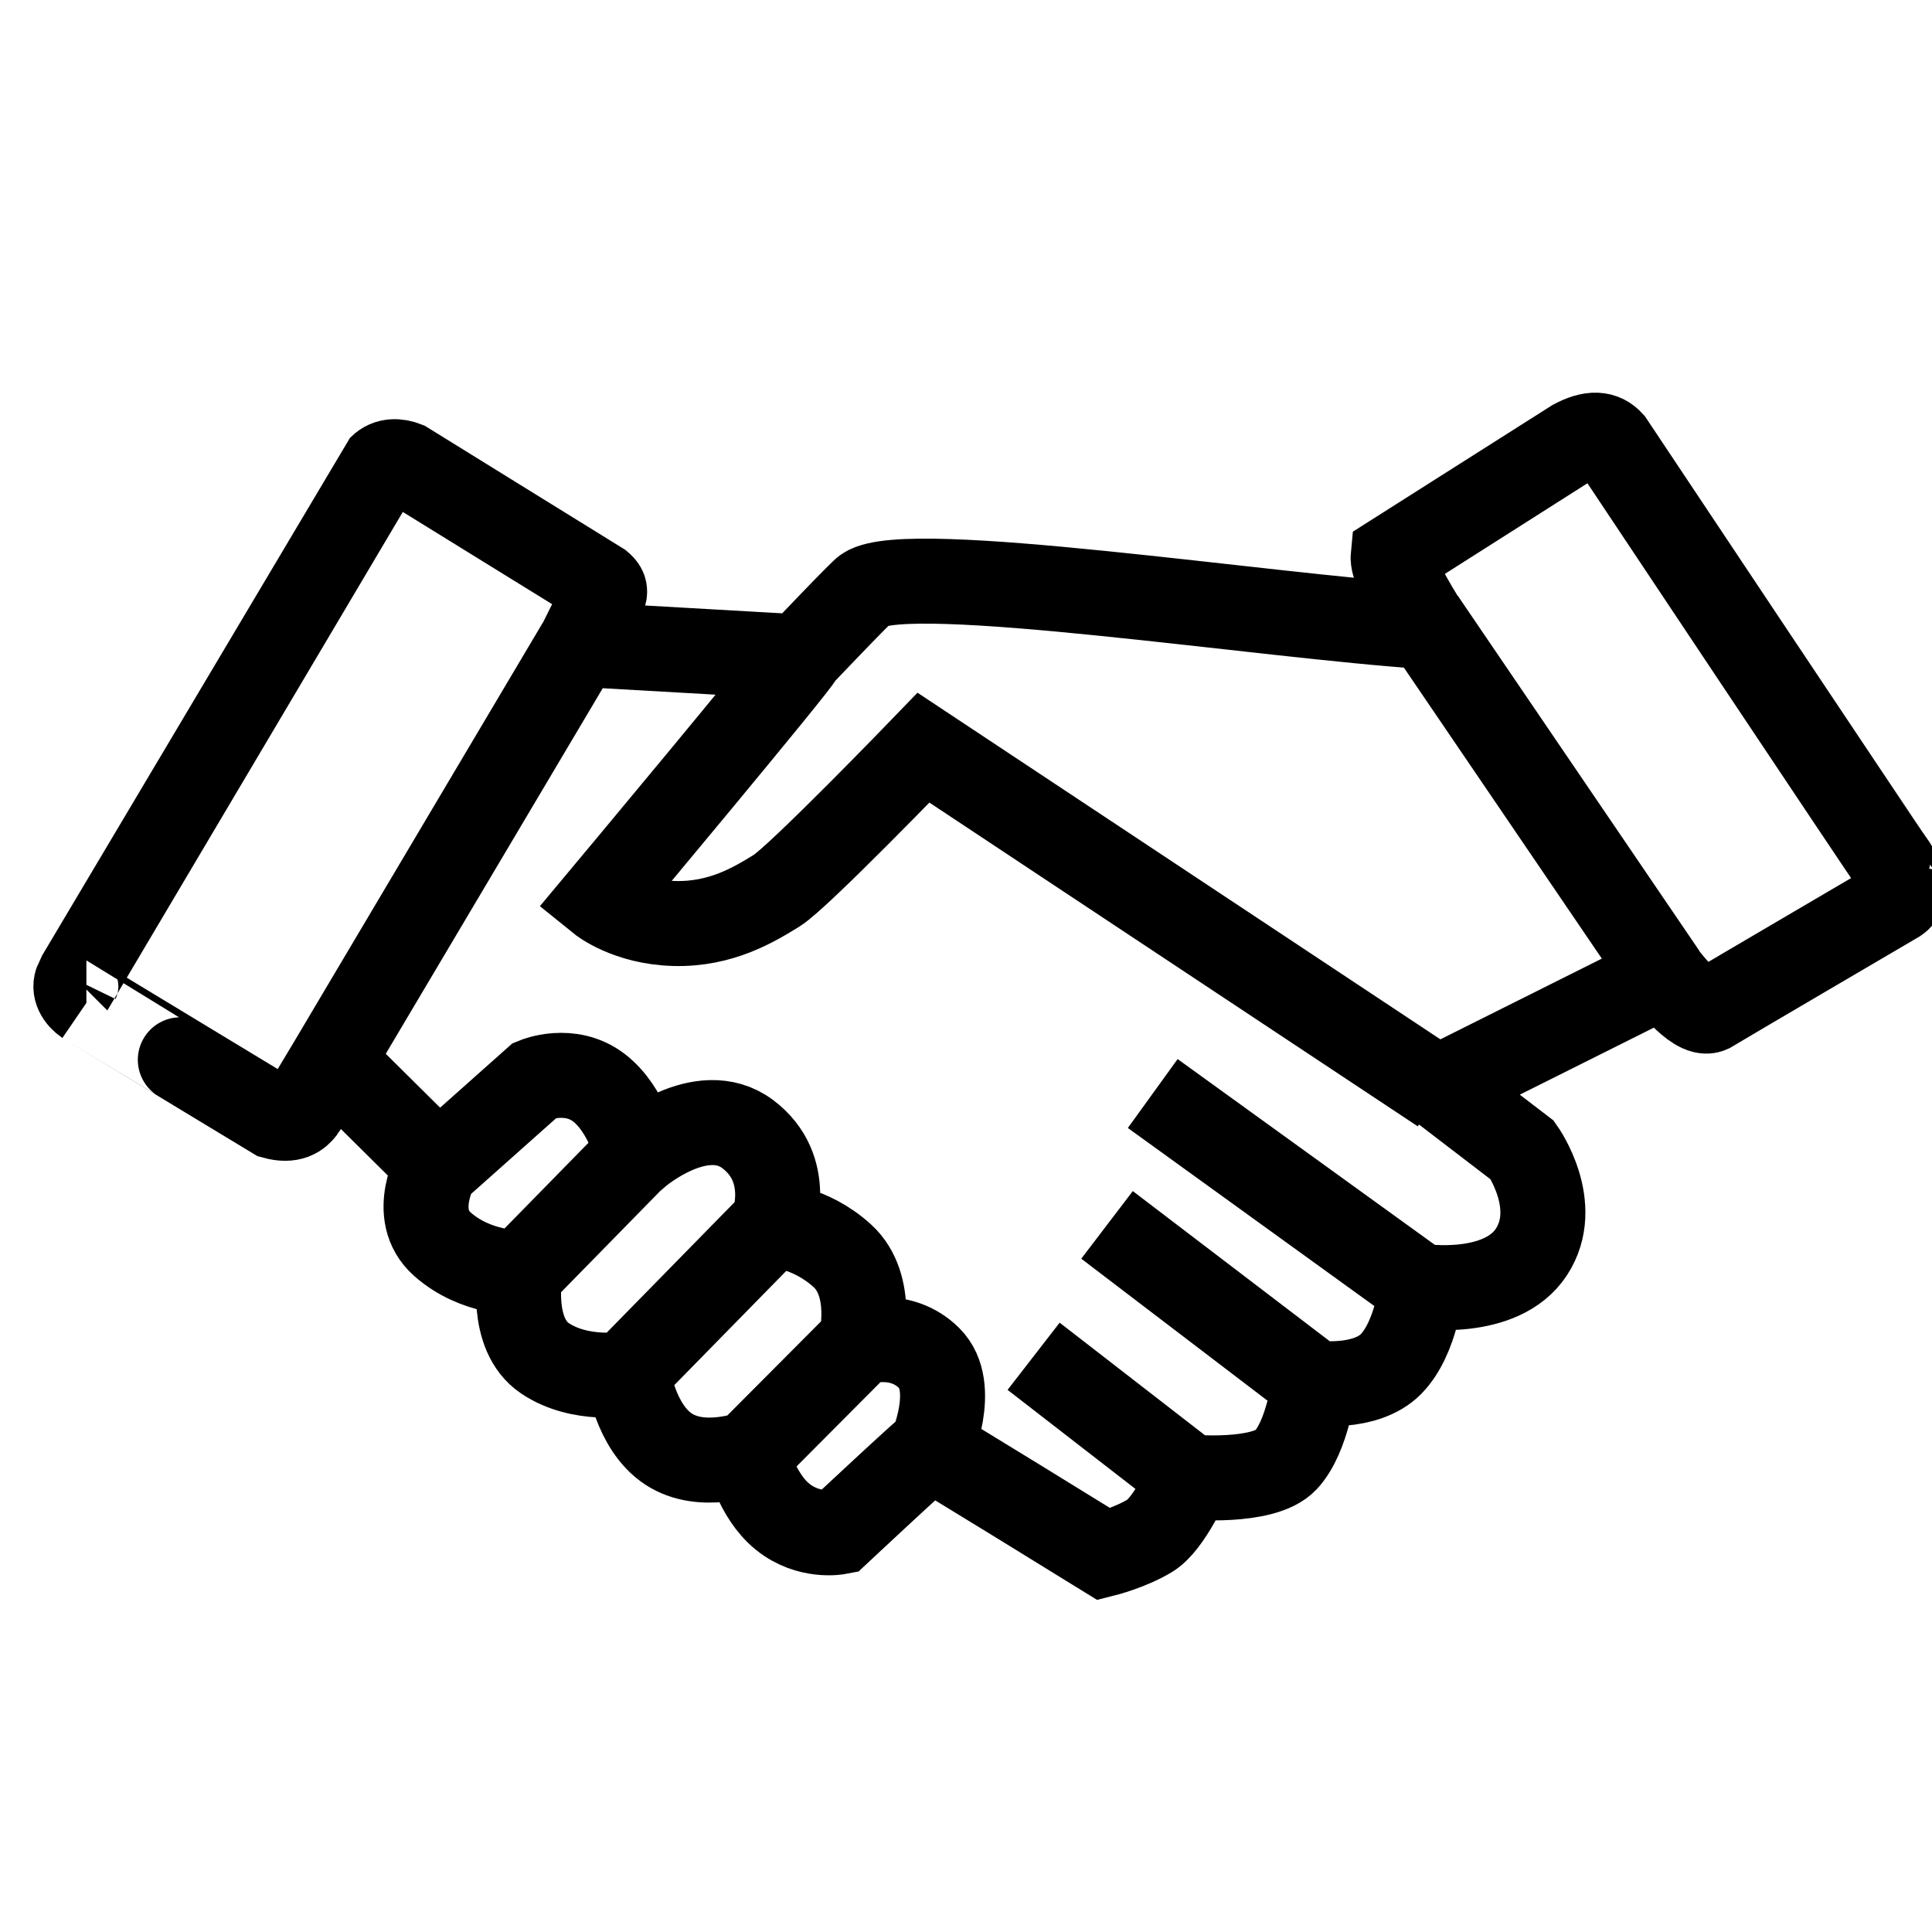
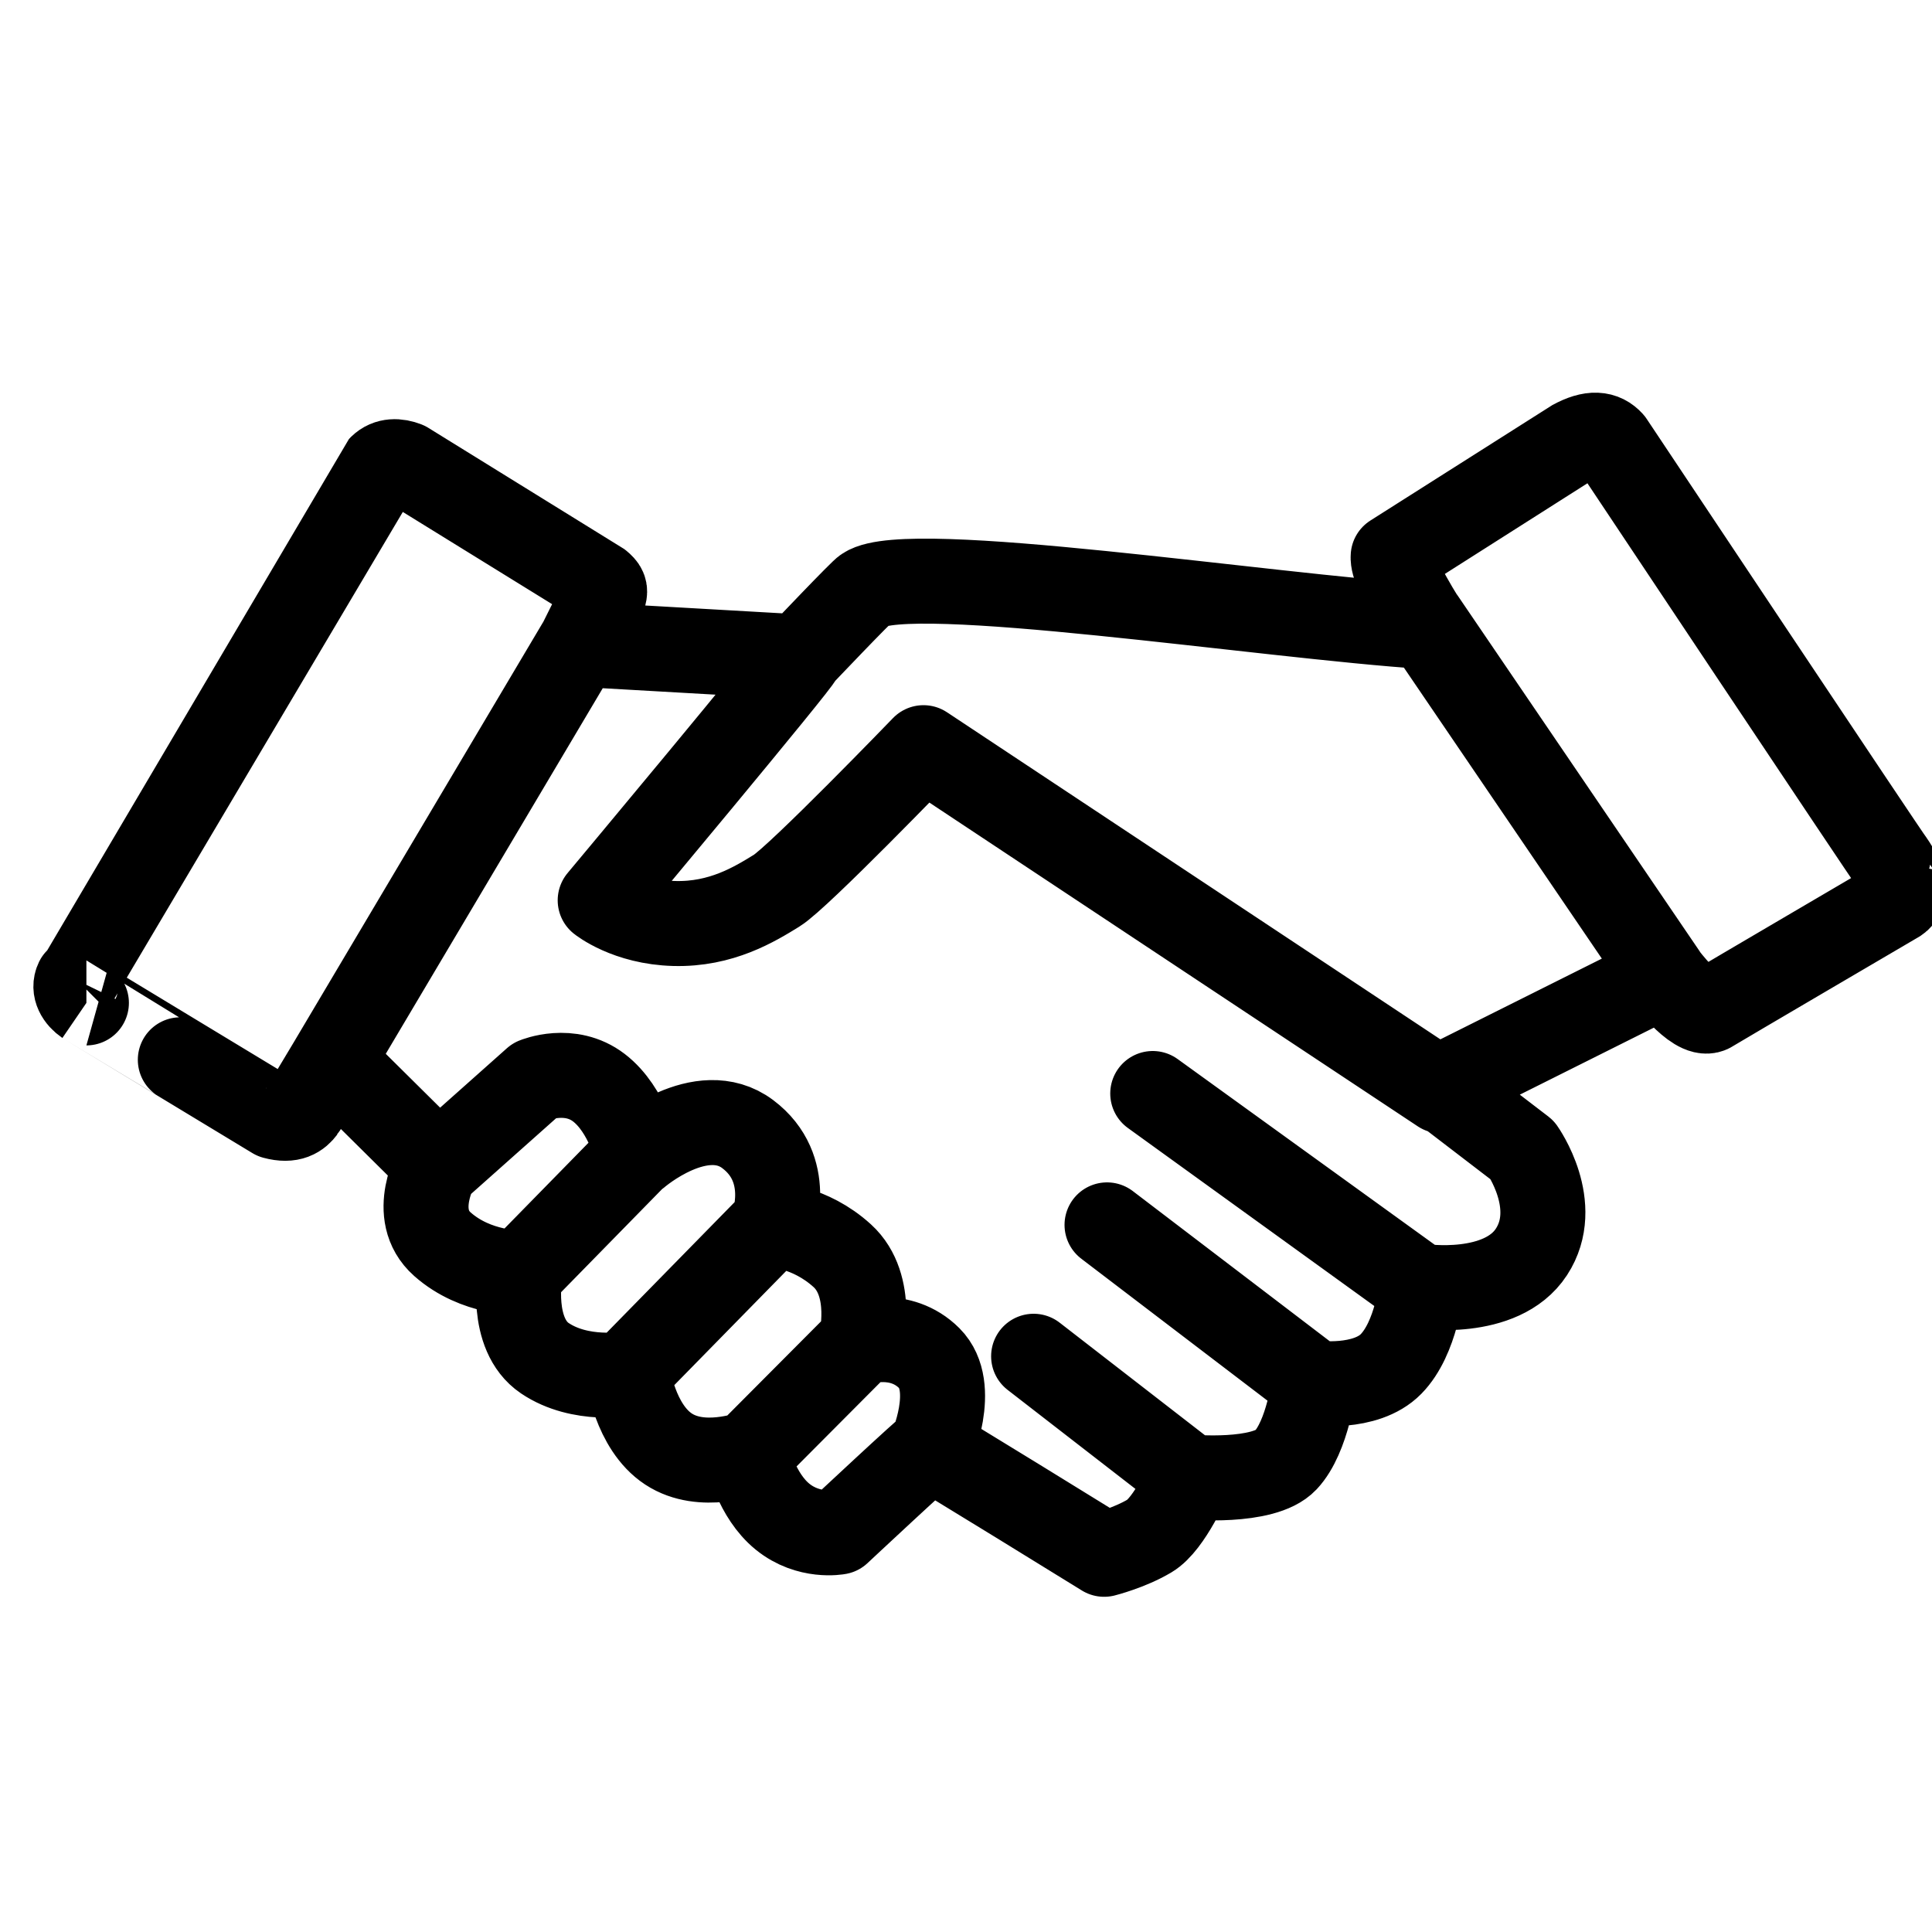
<svg xmlns="http://www.w3.org/2000/svg" viewBox="0 0 500 500">
-   <path fill="none" stroke="currentcolor" stroke-width="22" d="M 98.55,120.91            C 100.39,119.11 102.88,119.22 105.09,120.09              105.23,120.17 155.02,150.95 155.09,151.00              156.44,152.12 156.68,152.68 156.34,153.98              156.30,154.07 150.00,166.75 150.00,166.75              150.00,166.75 206.88,170.00 206.88,170.00              206.88,170.00 223.50,152.50 224.00,152.50              235.09,145.09 327.27,159.45 369.27,162.18              369.27,162.18 360.14,148.23 360.55,144.00              360.55,144.00 406.87,114.57 407.00,114.50              412.04,111.74 414.96,112.26 417.00,114.50              417.00,114.50 489.45,223.27 489.50,223.00              492.74,227.65 493.43,231.39 491.00,233.00              491.00,233.00 445.69,259.56 442.50,261.50              438.69,263.19 430.67,252.33 430.67,252.33              430.67,252.33 372.67,281.33 372.67,281.33              372.67,281.33 394.00,297.67 394.00,297.67              394.00,297.67 404.17,312.00 396.33,324.00              388.50,336.00 367.88,332.88 367.88,332.88              367.88,332.88 366.62,346.25 360.00,353.00              353.38,359.75 340.12,357.88 340.12,357.88              340.12,357.88 338.50,371.75 332.75,377.88              327.00,384.00 307.88,382.25 307.88,382.25              307.88,382.25 302.75,394.38 297.50,397.50              292.25,400.62 285.75,402.25 285.75,402.25              285.75,402.25 241.25,374.75 240.75,374.75              240.25,374.75 217.00,396.50 217.00,396.50              217.00,396.50 209.25,398.00 202.50,392.50              195.75,387.00 193.50,377.00 193.50,376.50              193.50,376.00 181.75,380.75 173.00,375.00              164.25,369.25 162.50,355.50 162.50,355.50              162.50,355.50 150.25,357.75 141.00,351.50              131.75,345.25 134.62,329.38 134.62,329.38              134.62,329.38 123.25,329.75 114.50,322.00              105.75,314.25 113.25,301.50 113.25,301.50              113.25,301.50 86.00,274.50 86.00,274.50              86.00,274.50 78.45,287.09 78.50,287.00              77.27,288.64 75.36,290.18 71.00,289.00              71.00,289.00 22.33,259.55 22.36,259.55              20.33,258.16 18.94,255.91 20.00,253.73              20.03,253.70 98.48,120.99 98.55,120.91 Z            M 85.91,274.64            C 85.91,274.64 149.94,166.75 149.94,166.75M 207.00,170.06            C 207.50,170.56 155.33,233.00 155.33,233.00              155.33,233.00 162.33,238.67 174.50,239.00              186.67,239.33 195.33,234.00 201.00,230.50              206.67,227.00 239.00,193.50 239.00,193.50              239.00,193.50 373.00,282.33 373.00,282.33M 368.18,160.36            C 368.18,160.36 430.69,252.25 430.69,252.25M 113.50,301.75            C 113.50,301.75 138.50,279.50 138.50,279.50              138.50,279.50 147.50,275.75 155.00,281.50              162.50,287.25 165.00,298.75 165.00,298.75              165.00,298.75 181.50,284.50 193.50,293.50              205.50,302.50 200.00,317.00 200.00,317.00              200.00,317.00 209.50,317.25 218.00,325.00              226.50,332.75 222.75,347.50 222.75,347.50              222.75,347.50 233.00,344.00 240.50,351.50              248.00,359.00 240.88,375.00 240.88,375.00M 222.50,347.50            C 222.50,347.50 193.62,376.50 193.62,376.50M 199.75,317.00            C 199.75,317.00 162.75,354.75 162.75,354.75M 164.88,298.62            C 164.88,298.62 134.75,329.38 134.75,329.38M 298.33,283.00            C 298.33,283.00 367.38,332.88 367.38,332.88M 286.50,317.00            C 286.50,317.00 340.12,357.88 340.12,357.88M 267.50,351.00            C 267.50,351.00 308.00,382.38 308.00,382.38" />
+   <path fill="none" stroke="currentcolor" stroke-width="22" stroke-linecap="round" stroke-linejoin="round" d="M 98.55,120.91            C 100.39,119.11 102.88,119.22 105.09,120.09              105.23,120.17 155.02,150.95 155.09,151.00              156.44,152.12 156.68,152.68 156.34,153.98              156.30,154.07 150.00,166.75 150.00,166.75              150.00,166.75 206.88,170.00 206.88,170.00              206.88,170.00 223.50,152.50 224.00,152.50              235.09,145.09 327.27,159.45 369.27,162.18              369.27,162.18 360.14,148.23 360.55,144.00              360.55,144.00 406.87,114.57 407.00,114.50              412.04,111.74 414.96,112.26 417.00,114.50              417.00,114.50 489.45,223.27 489.50,223.00              492.74,227.65 493.43,231.39 491.00,233.00              491.00,233.00 445.69,259.56 442.50,261.50              438.69,263.19 430.67,252.33 430.67,252.33              430.67,252.33 372.67,281.33 372.67,281.33              372.67,281.33 394.00,297.67 394.00,297.67              394.00,297.67 404.17,312.00 396.33,324.00              388.50,336.00 367.88,332.88 367.88,332.88              367.88,332.88 366.62,346.25 360.00,353.00              353.38,359.75 340.12,357.88 340.12,357.88              340.12,357.88 338.50,371.75 332.75,377.88              327.00,384.00 307.88,382.25 307.88,382.25              307.88,382.25 302.75,394.38 297.50,397.50              292.25,400.62 285.75,402.25 285.75,402.25              285.75,402.25 241.25,374.75 240.75,374.75              240.25,374.75 217.00,396.50 217.00,396.50              217.00,396.50 209.25,398.00 202.50,392.50              195.75,387.00 193.50,377.00 193.50,376.50              193.50,376.00 181.75,380.75 173.00,375.00              164.25,369.25 162.50,355.50 162.50,355.50              162.50,355.50 150.25,357.75 141.00,351.50              131.75,345.25 134.62,329.38 134.62,329.38              134.62,329.38 123.25,329.75 114.50,322.00              105.75,314.25 113.25,301.50 113.25,301.50              113.25,301.50 86.00,274.50 86.00,274.50              86.00,274.50 78.45,287.09 78.50,287.00              77.27,288.64 75.36,290.18 71.00,289.00              71.00,289.00 22.33,259.55 22.36,259.55              20.33,258.16 18.94,255.91 20.00,253.73              20.03,253.70 98.48,120.99 98.55,120.91 Z            M 85.91,274.64            C 85.91,274.64 149.94,166.75 149.94,166.75M 207.00,170.06            C 207.50,170.56 155.33,233.00 155.33,233.00              155.33,233.00 162.33,238.67 174.50,239.00              186.67,239.33 195.33,234.00 201.00,230.50              206.67,227.00 239.00,193.50 239.00,193.50              239.00,193.50 373.00,282.33 373.00,282.33M 368.18,160.36            C 368.18,160.36 430.69,252.25 430.69,252.25M 113.50,301.75            C 113.50,301.75 138.50,279.50 138.50,279.50              138.50,279.50 147.50,275.75 155.00,281.50              162.50,287.25 165.00,298.75 165.00,298.75              165.00,298.75 181.50,284.50 193.50,293.50              205.50,302.50 200.00,317.00 200.00,317.00              200.00,317.00 209.50,317.25 218.00,325.00              226.50,332.75 222.75,347.50 222.75,347.50              222.75,347.50 233.00,344.00 240.50,351.50              248.00,359.00 240.88,375.00 240.88,375.00M 222.50,347.50            C 222.50,347.50 193.62,376.50 193.62,376.50M 199.75,317.00            C 199.75,317.00 162.75,354.75 162.75,354.75M 164.88,298.62            C 164.88,298.62 134.75,329.38 134.75,329.38M 298.33,283.00            C 298.33,283.00 367.38,332.88 367.38,332.88M 286.50,317.00            C 286.50,317.00 340.12,357.88 340.12,357.88M 267.50,351.00            C 267.50,351.00 308.00,382.38 308.00,382.38" />
</svg>
